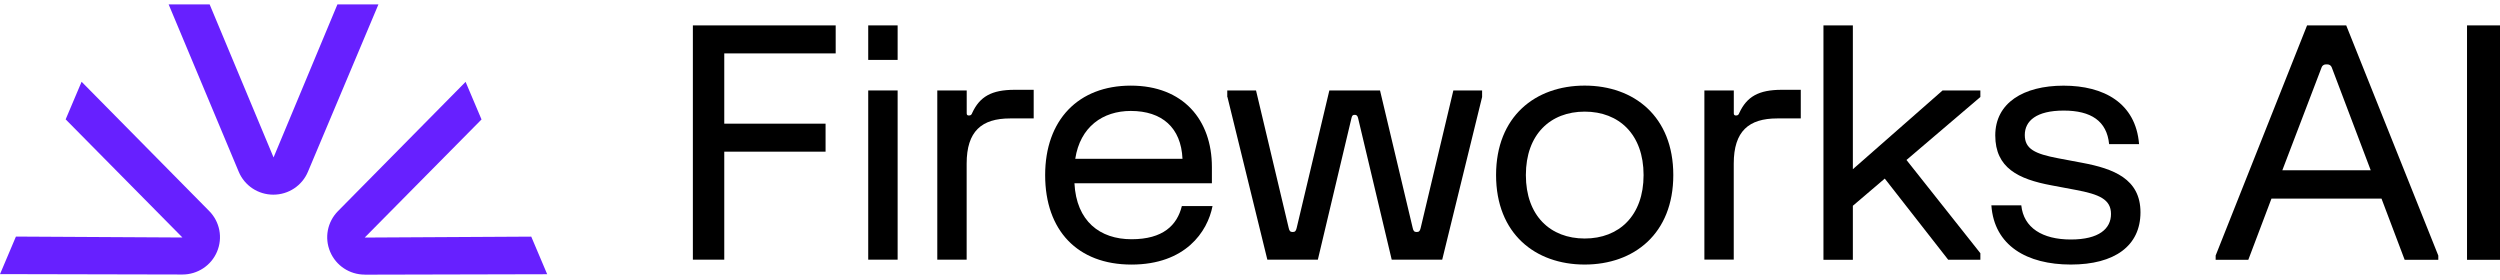
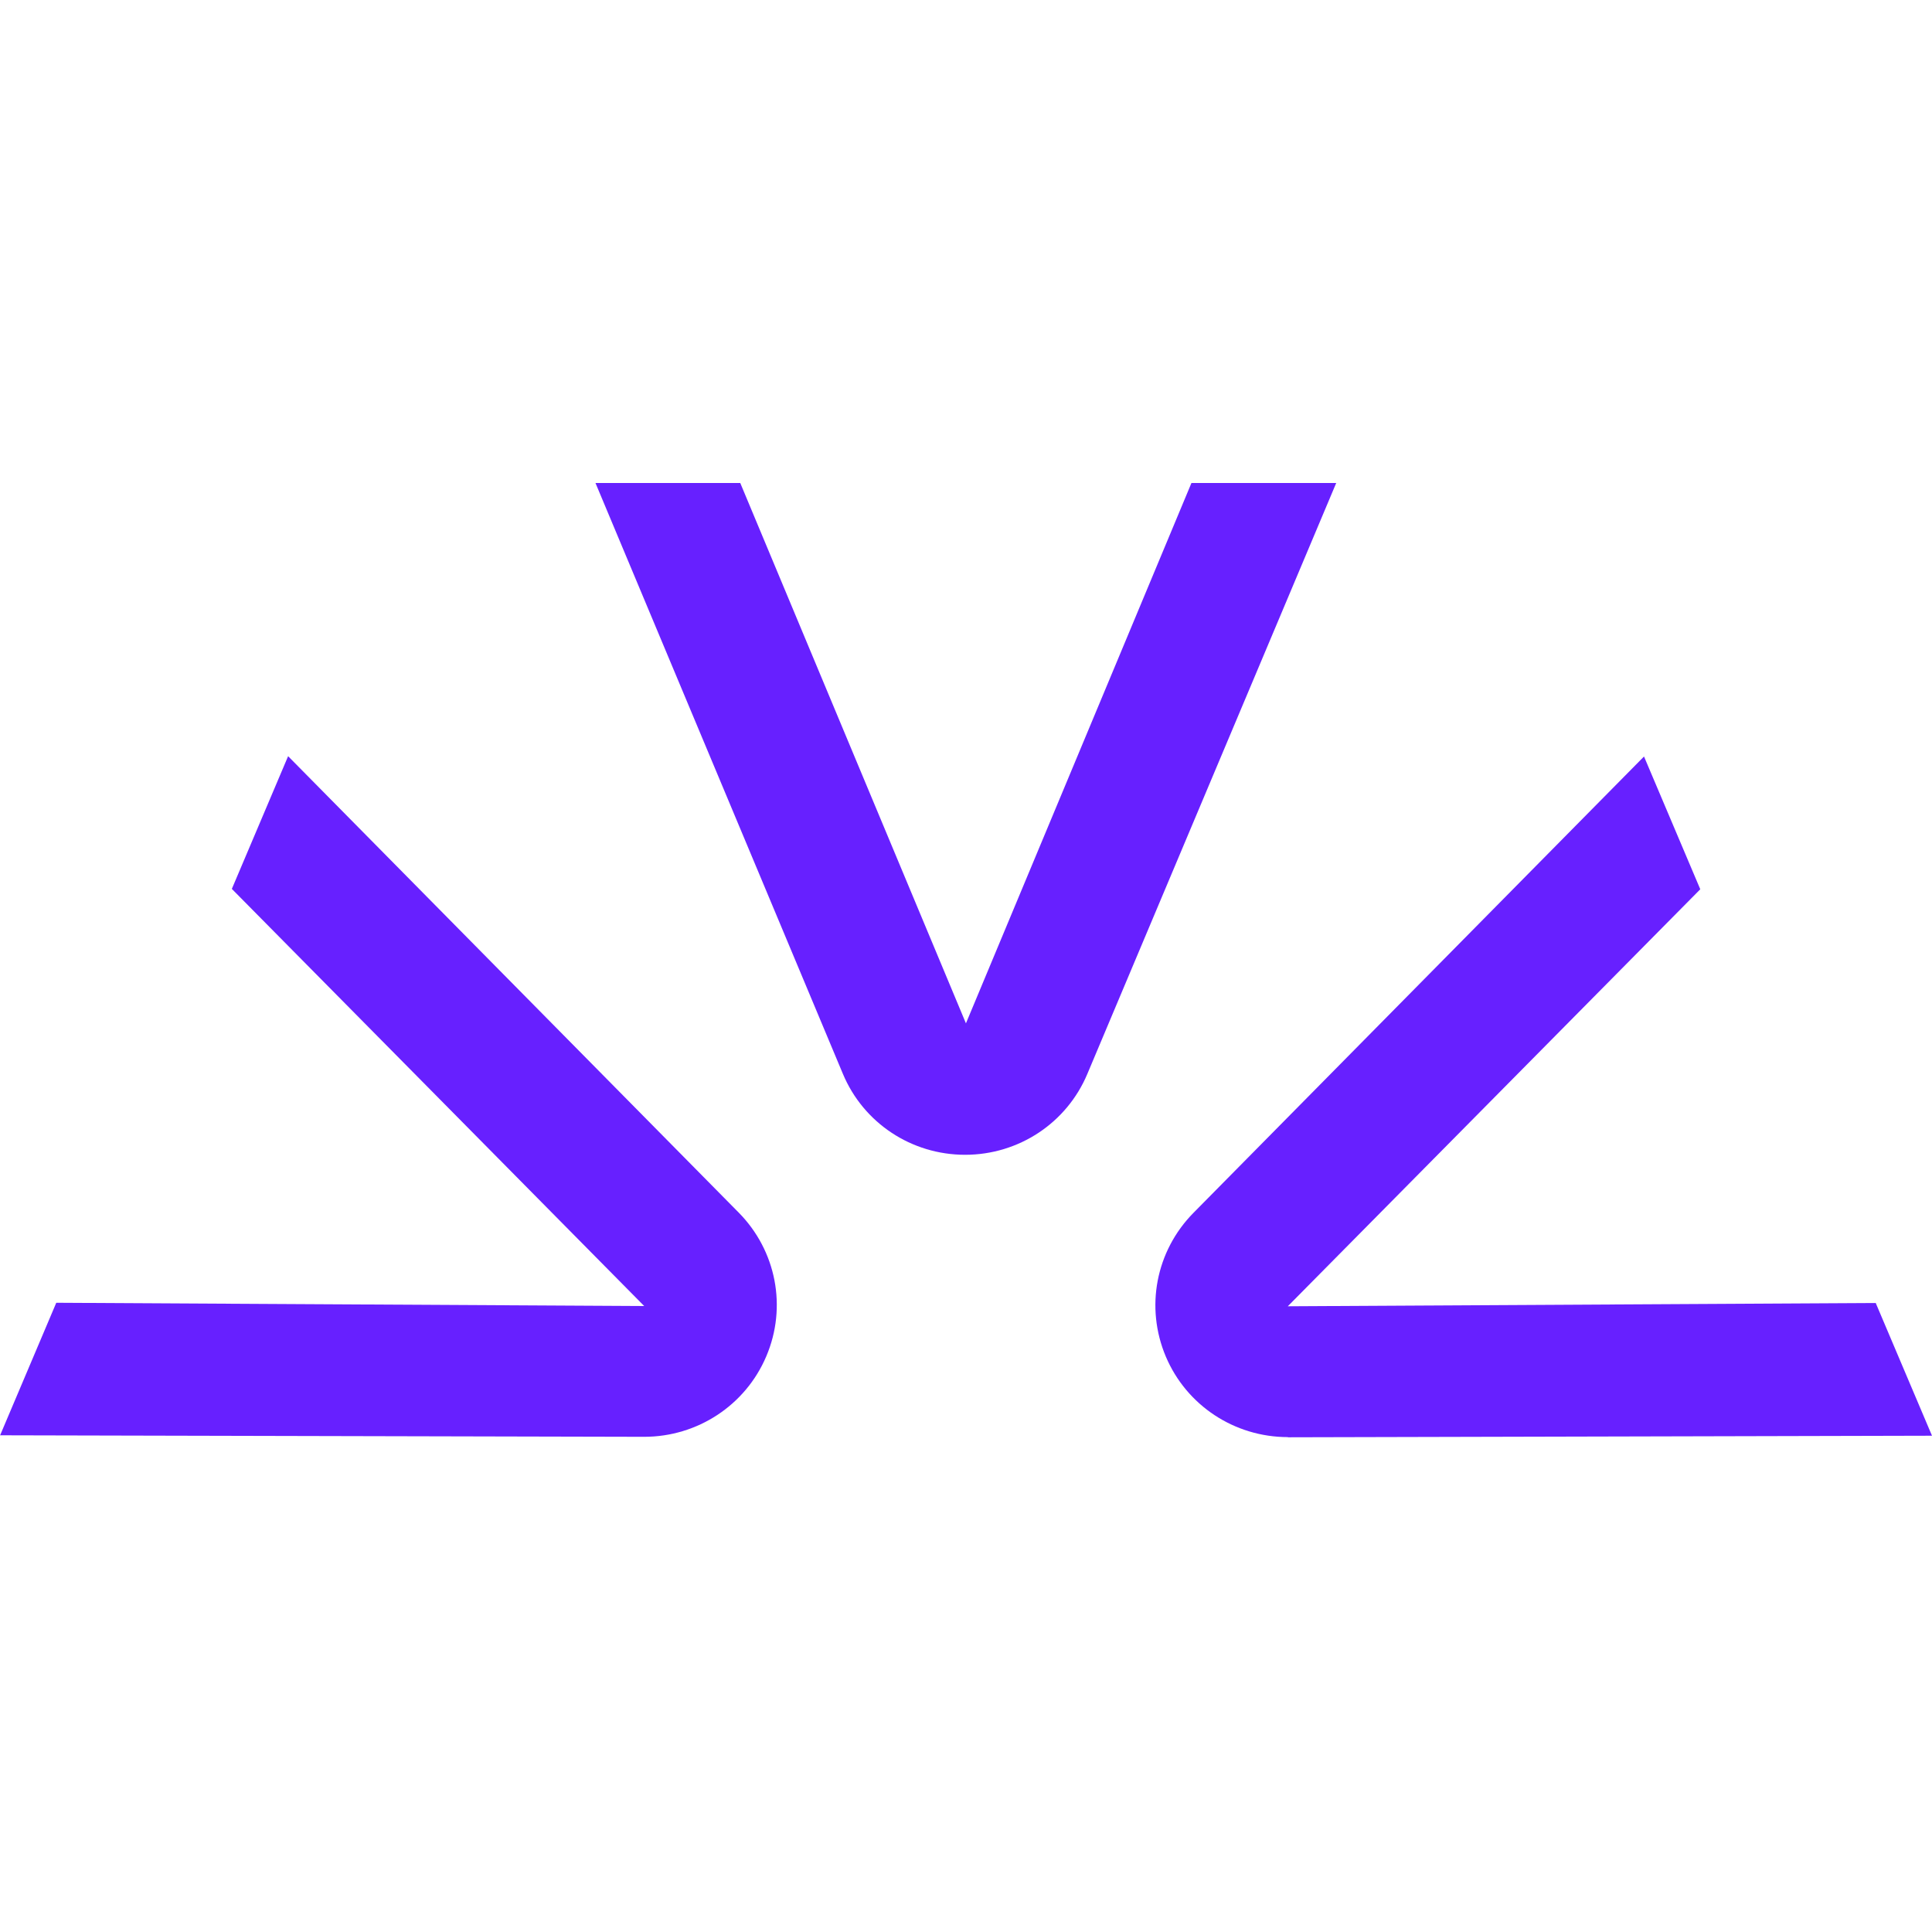
- <svg xmlns="http://www.w3.org/2000/svg" fill="none" viewBox="0 0 215 24" height="24" width="215">
-   <path fill="#6720FF" d="M29.018 0.379L23.526 13.539L18.029 0.379H14.503L20.528 14.765C21.028 15.966 22.2 16.741 23.506 16.741C24.812 16.741 25.981 15.966 26.483 14.77L32.545 0.379H29.018ZM31.365 20.43L41.411 10.273L40.041 7.04L29.067 18.155C28.15 19.085 27.887 20.456 28.395 21.656C28.9 22.846 30.067 23.616 31.367 23.616L31.373 23.621L47.058 23.583L45.687 20.35L31.367 20.43H31.365ZM5.646 10.265L7.017 7.032L17.991 18.148C18.907 19.075 19.173 20.45 18.663 21.648C18.158 22.841 16.986 23.608 15.69 23.608L0.005 23.573L0 23.578L1.37 20.345L15.69 20.425L5.646 10.265Z" clip-rule="evenodd" fill-rule="evenodd" />
-   <path fill="black" d="M59.587 22.331L59.59 22.333H62.287V13.044H70.999V10.636H62.287V4.593H71.869V2.184H59.587V22.331Z" />
-   <path fill="black" d="M77.196 7.779H74.667V22.331H77.196V7.779Z" />
-   <path fill="black" d="M83.611 9.709H83.613C83.556 9.848 83.502 9.933 83.332 9.933C83.191 9.933 83.137 9.879 83.137 9.74V7.779H80.607V22.331H83.132V14.072C83.132 11.277 84.427 10.185 86.872 10.185H88.897V7.723H87.266C85.272 7.723 84.26 8.31 83.611 9.709Z" />
-   <path fill="black" d="M97.309 20.574C94.597 20.574 92.572 19.034 92.402 15.762H104.223V14.361C104.223 10.304 101.75 7.364 97.25 7.364C92.75 7.364 89.883 10.304 89.883 15.059C89.883 19.814 92.665 22.753 97.304 22.753C101.944 22.753 103.85 19.93 104.278 17.72H101.64C101.23 19.374 100.022 20.574 97.309 20.574ZM97.25 9.541C99.924 9.541 101.578 10.971 101.694 13.658H92.472C92.892 10.912 94.832 9.541 97.25 9.541Z" />
-   <path fill="black" d="M122.175 19.616C122.113 19.868 122.036 19.953 121.835 19.953C121.634 19.953 121.549 19.868 121.495 19.616L118.682 7.779H114.324L111.511 19.616C111.449 19.868 111.372 19.953 111.171 19.953C110.97 19.953 110.885 19.868 110.831 19.616L108.018 7.779H105.545V8.341H105.56L108.992 22.331H113.335L116.233 10.129C116.287 9.93 116.341 9.876 116.511 9.876C116.65 9.876 116.735 9.935 116.789 10.129L119.687 22.331H124.03L127.461 8.341V7.779H124.988L122.175 19.616Z" />
-   <path fill="black" d="M136.281 7.362C132.033 7.362 128.662 10.018 128.662 15.056C128.662 20.095 132.031 22.751 136.281 22.751C140.532 22.751 143.904 20.095 143.904 15.056C143.904 10.018 140.529 7.362 136.281 7.362ZM136.286 20.512C133.334 20.512 131.225 18.557 131.225 15.056C131.225 11.556 133.334 9.6 136.286 9.6C139.238 9.6 141.348 11.561 141.348 15.056C141.348 18.552 139.238 20.512 136.286 20.512Z" />
-   <path fill="black" d="M149.581 9.709C149.527 9.848 149.473 9.933 149.303 9.933C149.161 9.933 149.107 9.879 149.107 9.74V7.779H146.577V22.328H149.102V14.072C149.102 11.277 150.398 10.185 152.842 10.185H154.867V7.723H153.236C151.242 7.723 150.23 8.31 149.581 9.709Z" />
-   <path fill="black" d="M159.346 14.552V2.184H156.817V22.344H159.346V17.697L162.09 15.358L167.546 22.339H170.312V21.777L163.957 13.758L170.312 8.341V7.779H167.061L159.346 14.552Z" />
-   <path fill="black" d="M179.078 14.003L176.999 13.611C175.006 13.232 174.132 12.815 174.132 11.61C174.132 10.404 175.119 9.51 177.479 9.51C179.838 9.51 181.188 10.409 181.384 12.395H183.96C183.674 8.848 180.92 7.367 177.468 7.367C174.016 7.367 171.593 8.851 171.593 11.646C171.593 14.441 173.576 15.409 176.43 15.94L178.509 16.331C180.534 16.71 181.546 17.145 181.546 18.402C181.546 19.66 180.531 20.597 178.089 20.597C175.647 20.597 174.027 19.59 173.831 17.658H171.258C171.497 21.128 174.323 22.751 178.092 22.751C181.86 22.751 184.081 21.143 184.081 18.258C184.081 15.373 181.747 14.505 179.078 14.003Z" />
-   <path fill="black" d="M215 2.184H212.164V22.344H215V2.184Z" />
-   <path fill="black" d="M198.408 2.184L190.546 21.975V22.344H193.354L195.345 17.081H204.81L206.801 22.344H209.694V21.98L201.775 2.184H198.408ZM196.28 14.644L199.66 5.791H199.658C199.714 5.639 199.861 5.538 200.023 5.538H200.162C200.325 5.538 200.472 5.639 200.528 5.791L203.882 14.644H196.28Z" />
-   <path fill="black" d="M77.196 2.184H74.667V5.152H77.196V2.184Z" />
+ <svg xmlns="http://www.w3.org/2000/svg" version="1.1" width="32" height="32">
+   <svg width="32" height="32" viewBox="0 0 32 32" fill="none">
+     <path d="M15.985 19.127C15.097 19.127 14.3 18.6 13.96 17.784L9.863 8H12.261L15.999 16.95L19.734 8H22.132L18.01 17.787C17.669 18.6 16.873 19.127 15.985 19.127Z" fill="#6720FF" />
+     <path d="M21.332 23.803C20.447 23.803 19.653 23.279 19.31 22.47C18.965 21.654 19.144 20.721 19.767 20.089L27.23 12.53L28.162 14.729L21.33 21.636L31.068 21.582L32 23.78L21.333 23.806L21.33 23.803H21.332Z" fill="#6720FF" />
+     <path d="M0 23.777L0.932 21.578L10.67 21.632L3.84 14.723L4.772 12.525L12.235 20.084C12.858 20.715 13.039 21.65 12.692 22.465C12.348 23.276 11.551 23.798 10.67 23.798L0.004 23.773L0 23.777Z" fill="#6720FF" />
+   </svg>
+   <style>@media (prefers-color-scheme: light) { :root { filter: none; } }
+ @media (prefers-color-scheme: dark) { :root { filter: none; } }
+ </style>
</svg>
